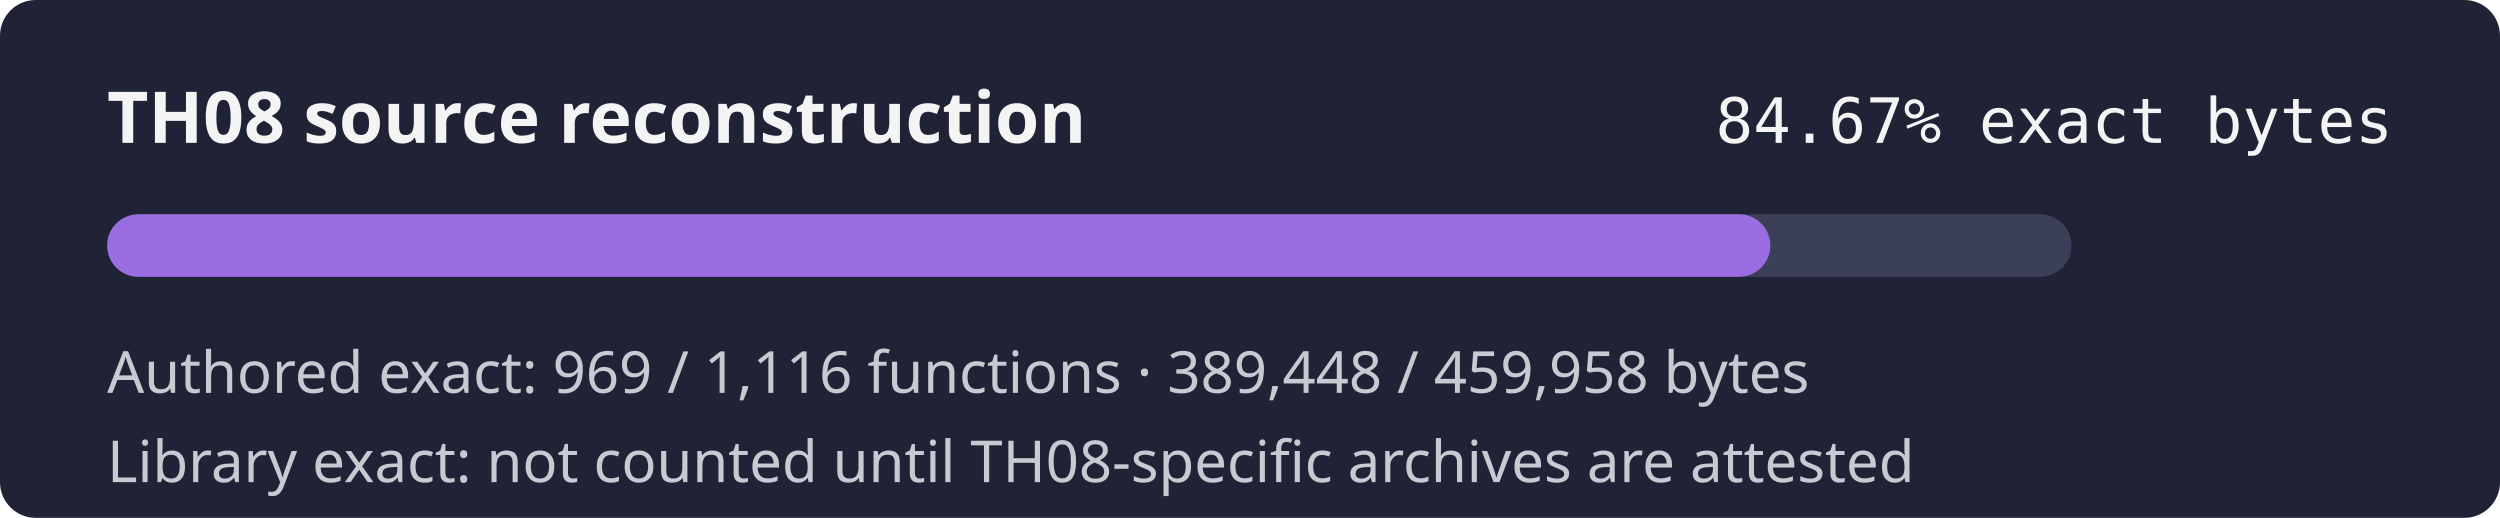
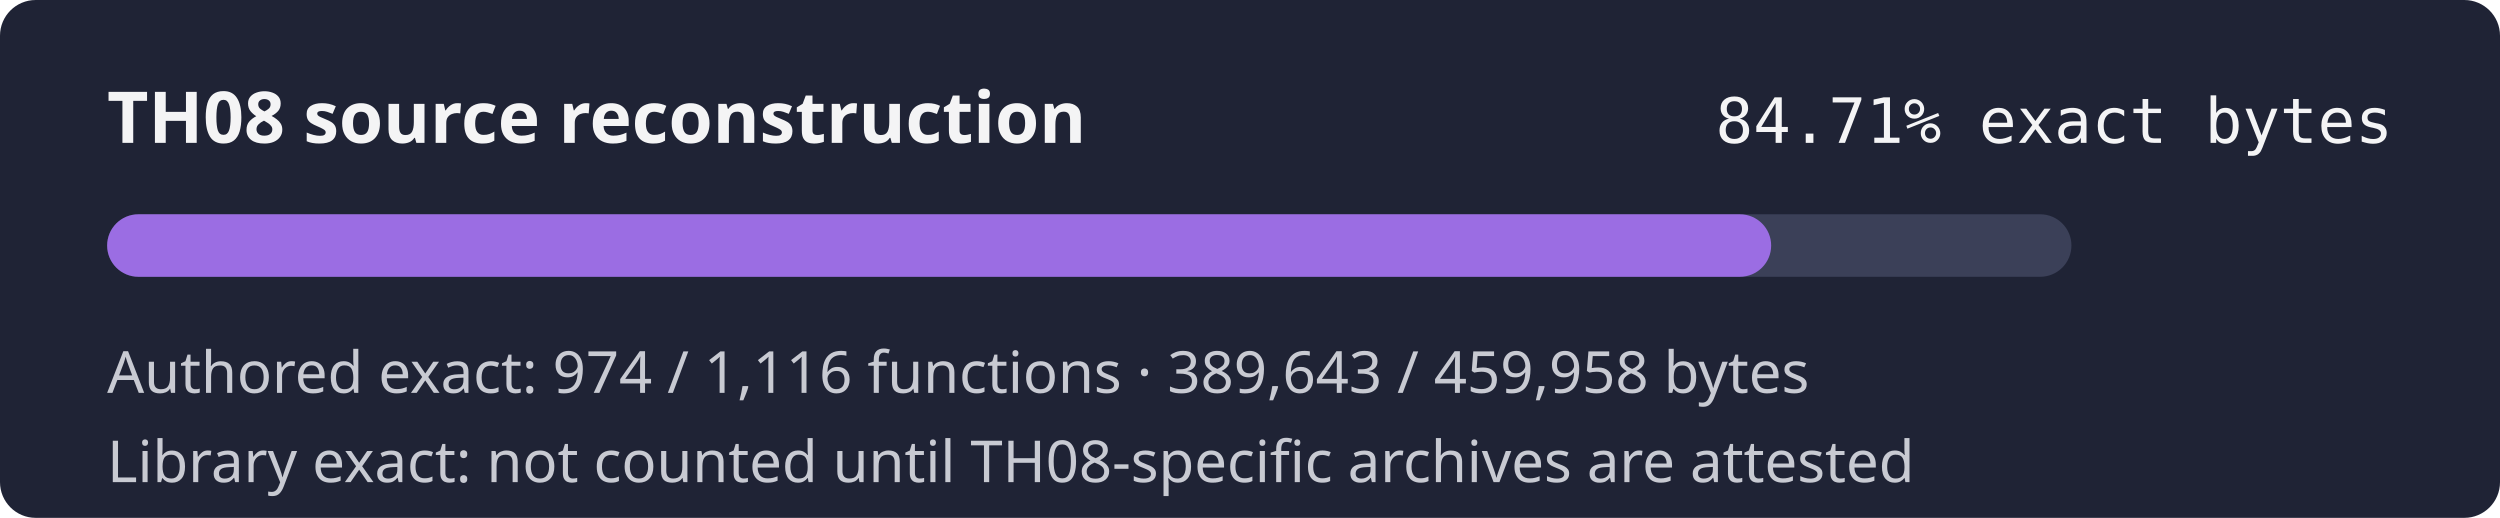
- <svg xmlns="http://www.w3.org/2000/svg" width="560" height="116" role="img" aria-label="TH08 reconstruction progress 84.67% exact authored bytes">
+ <svg xmlns="http://www.w3.org/2000/svg" width="560" height="116" role="img" aria-label="TH08 reconstruction progress 84.71% exact authored bytes">
  <rect width="560" height="116" rx="8" fill="#1f2335" />
  <text x="24" y="32" fill="#f4f4f5" font-family="sans-serif" font-size="16" font-weight="600">TH08 source reconstruction</text>
-   <text x="536" y="32" fill="#f4f4f5" text-anchor="end" font-family="monospace" font-size="14">84.67% exact bytes</text>
+   <text x="536" y="32" fill="#f4f4f5" text-anchor="end" font-family="monospace" font-size="14">84.71% exact bytes</text>
  <rect x="24" y="48" width="440" height="14" rx="7" fill="#3b4058" />
-   <rect x="24" y="48" width="372.55" height="14" rx="7" fill="#9b6de3" />
-   <text x="24" y="88" fill="#c8cad2" font-family="sans-serif" font-size="13">Authored exact: 969 / 1,116 functions · 389,448 / 459,958 bytes</text>
+   <rect x="24" y="48" width="372.74" height="14" rx="7" fill="#9b6de3" />
+   <text x="24" y="88" fill="#c8cad2" font-family="sans-serif" font-size="13">Authored exact: 974 / 1,116 functions · 389,643 / 459,958 bytes</text>
  <text x="24" y="108" fill="#c8cad2" font-family="sans-serif" font-size="13">Library exact: not counted until TH08-specific archives are attested</text>
</svg>
